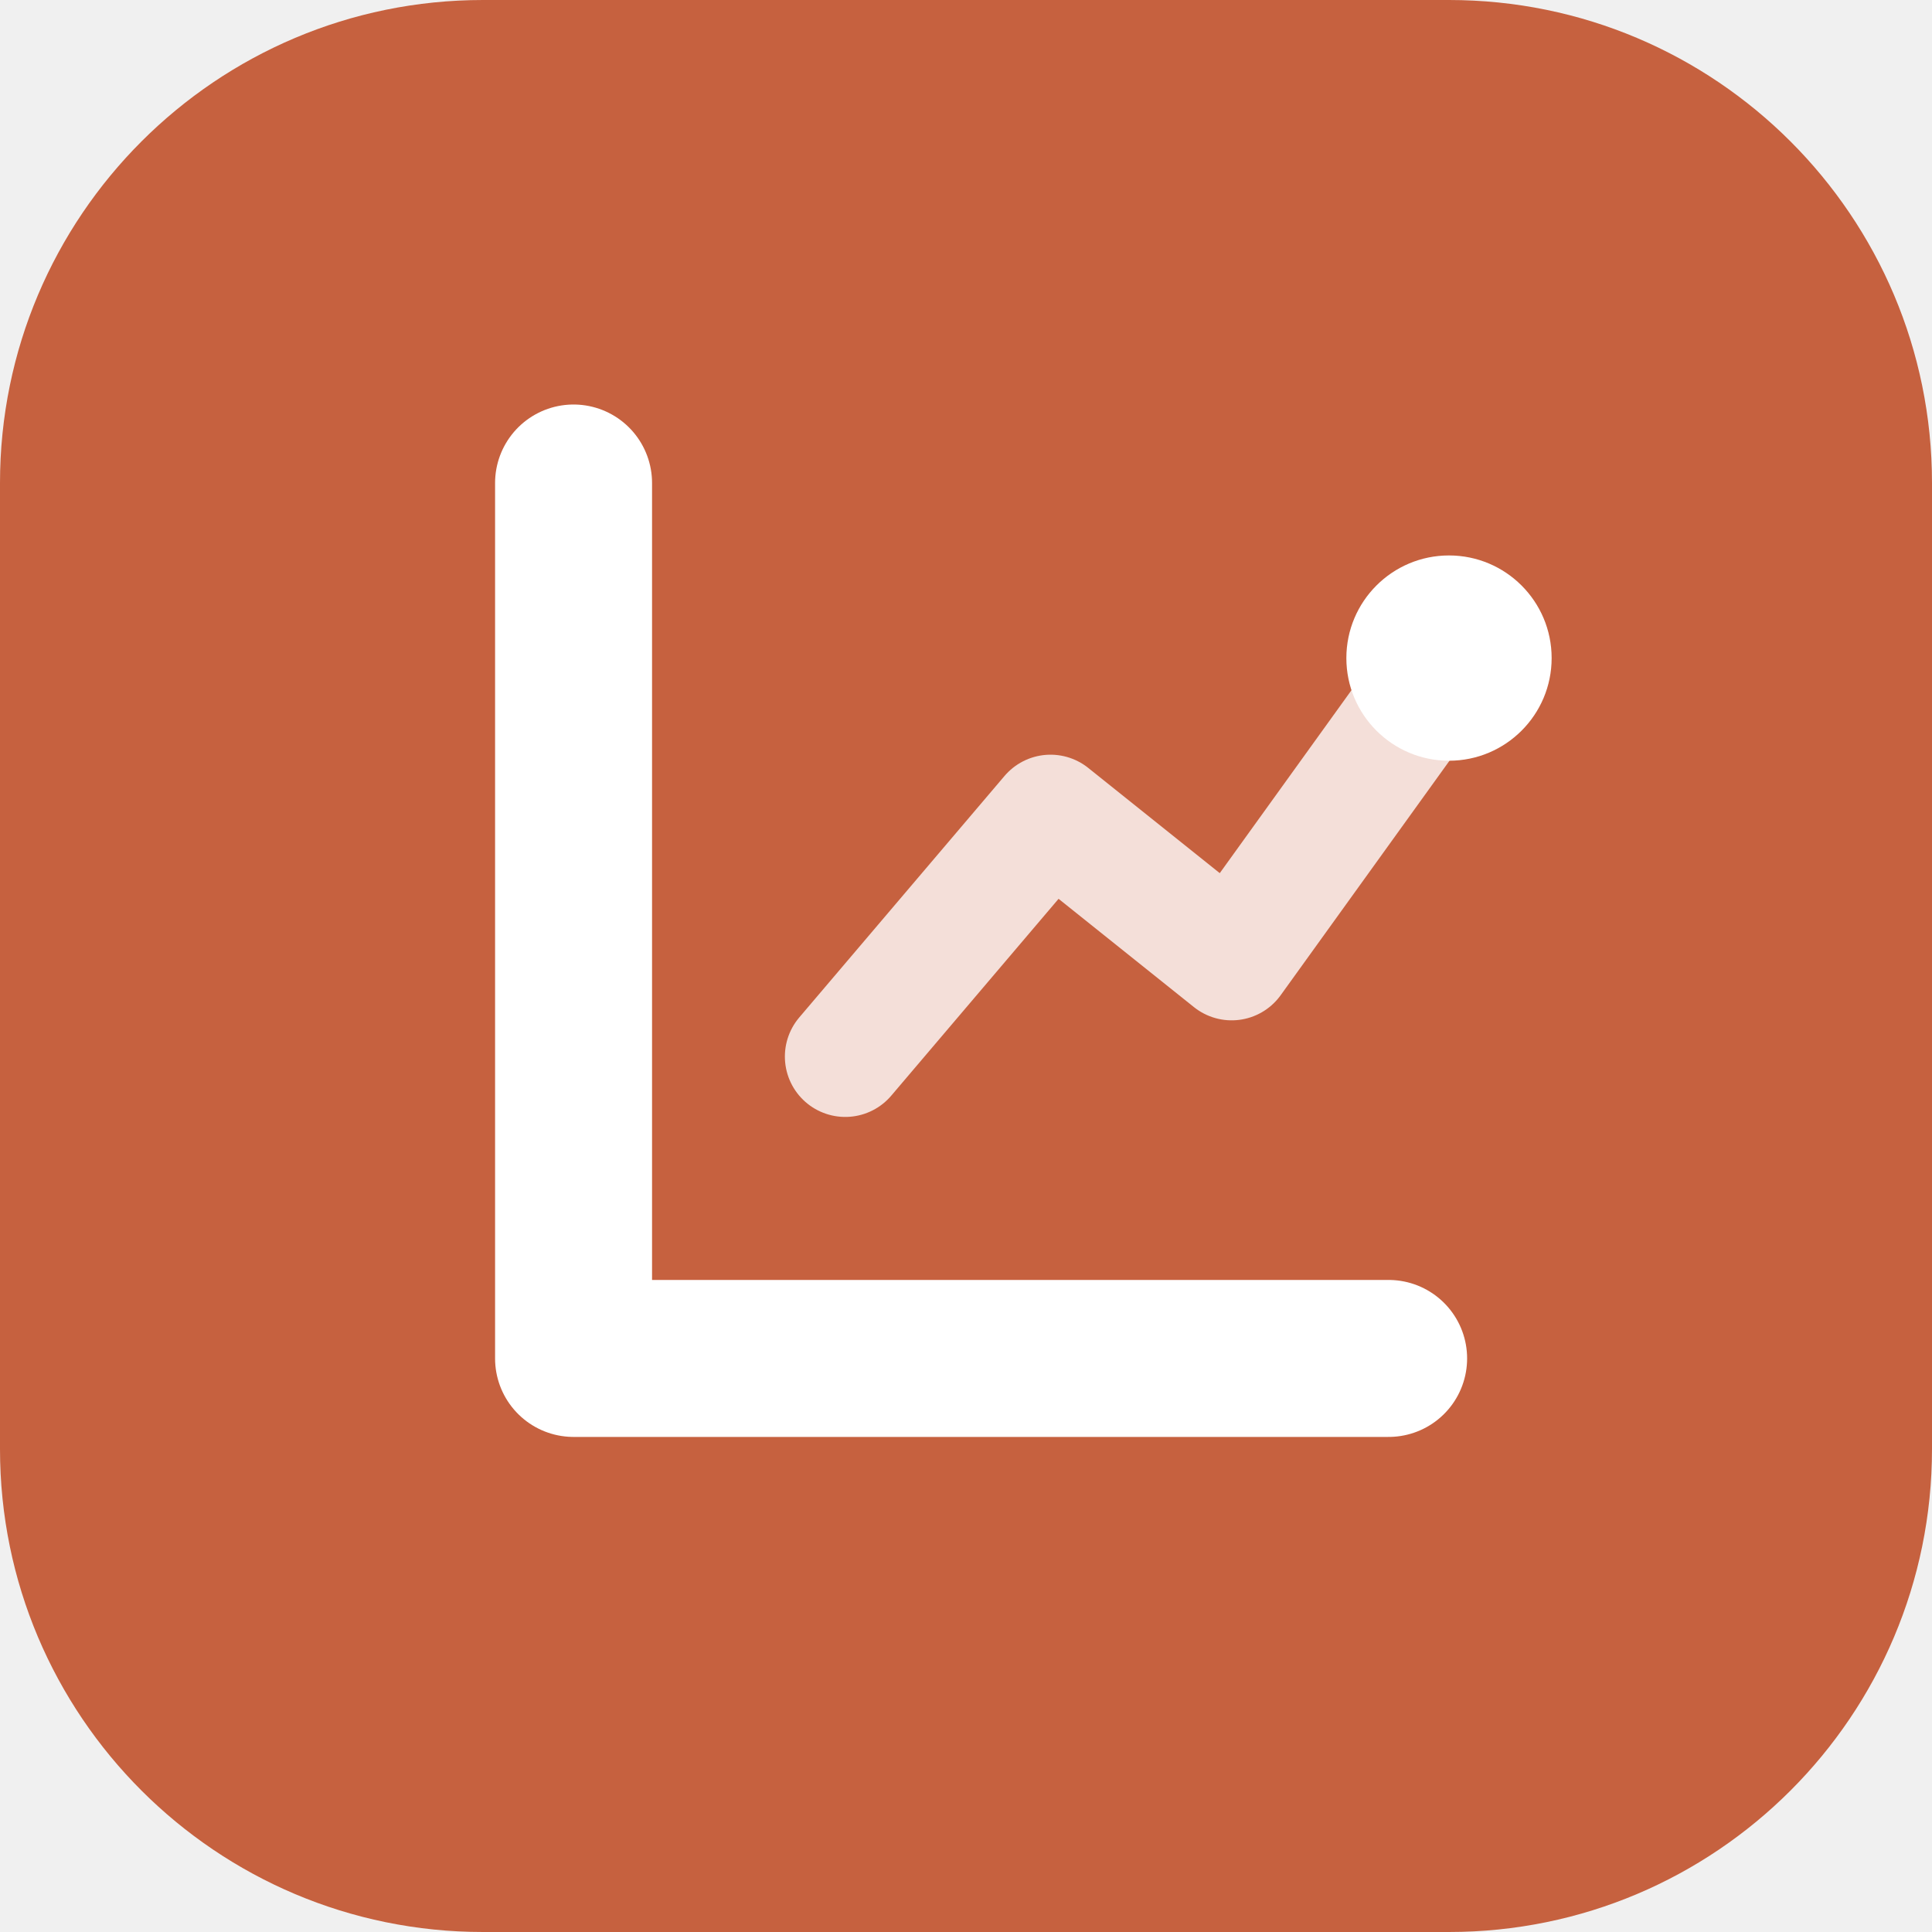
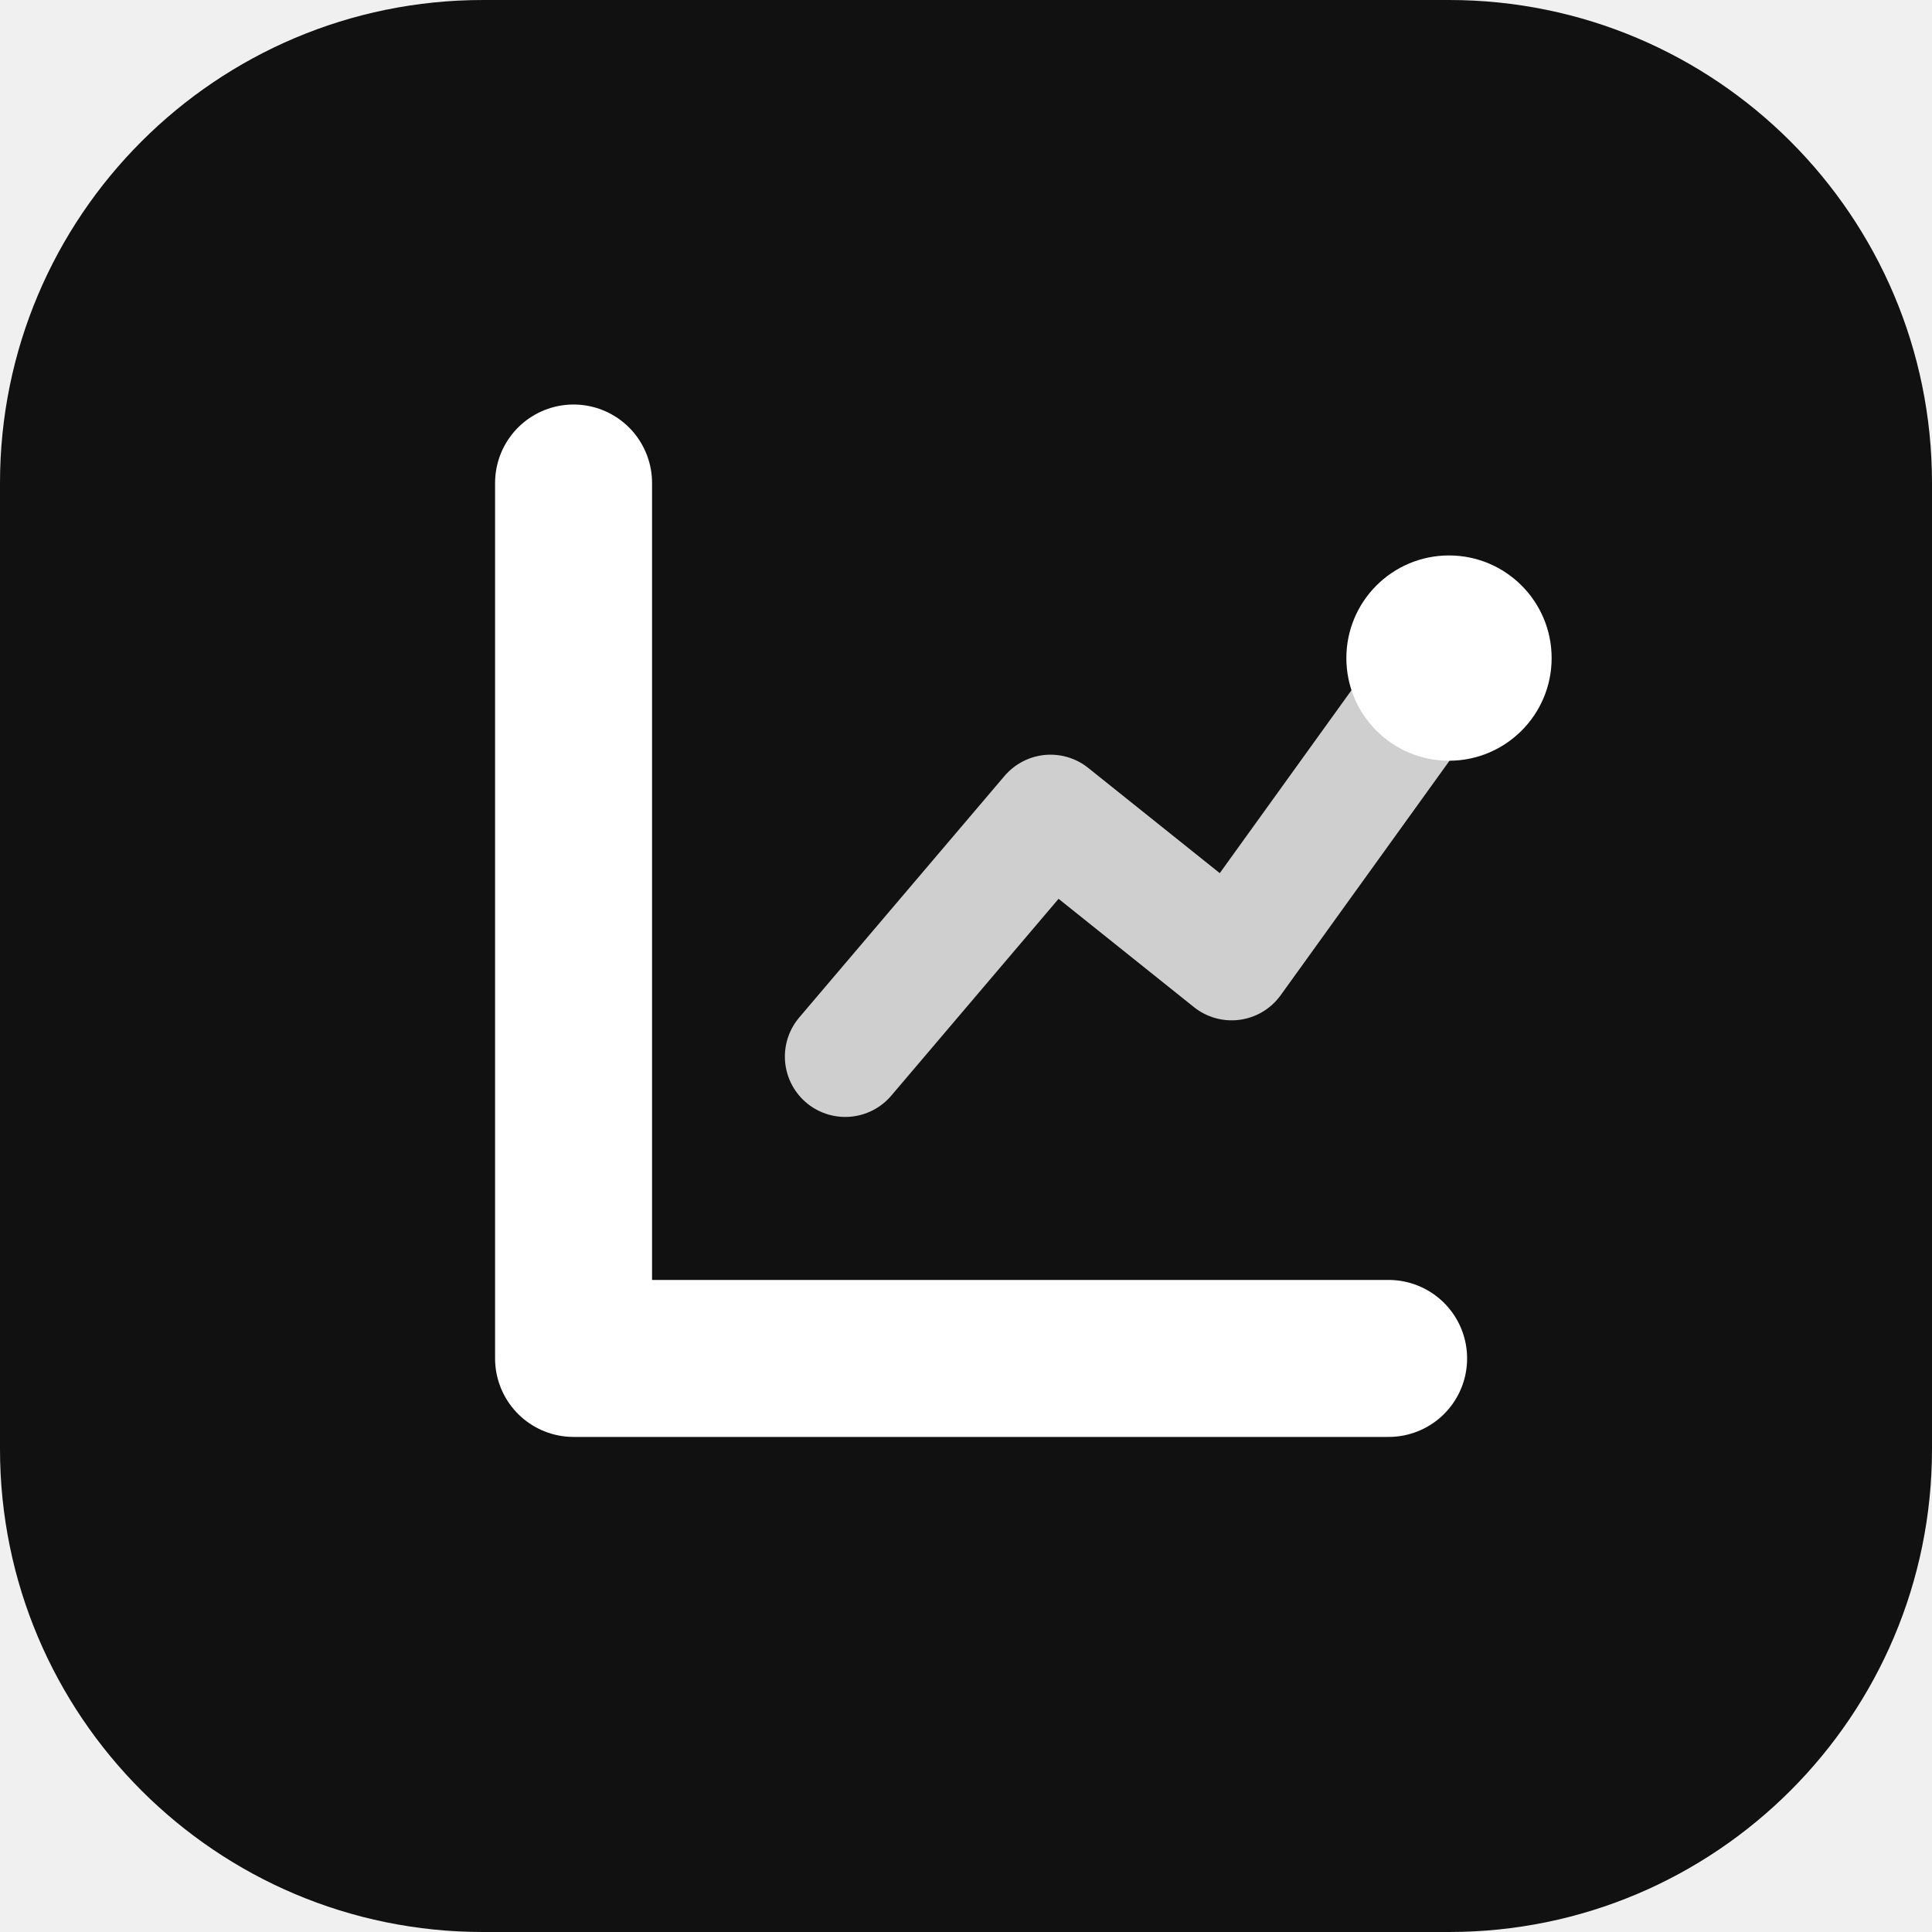
<svg xmlns="http://www.w3.org/2000/svg" viewBox="0 0 32 32">
-   <rect width="32" height="32" rx="8" fill="#C6613F" />
+   <rect width="32" height="32" rx="8" fill="#111111" />
  <g fill="none" stroke="#FFFFFF" stroke-linecap="round" stroke-linejoin="round">
    <path d="M9.5 8v14.5H23" stroke-width="2.6" />
    <path d="m14 17.5 3.4-4 3 2.4 3.6-5" stroke-width="2" opacity="0.8" />
  </g>
  <circle cx="24" cy="10.9" r="1.7" fill="#FFFFFF" />
</svg>
